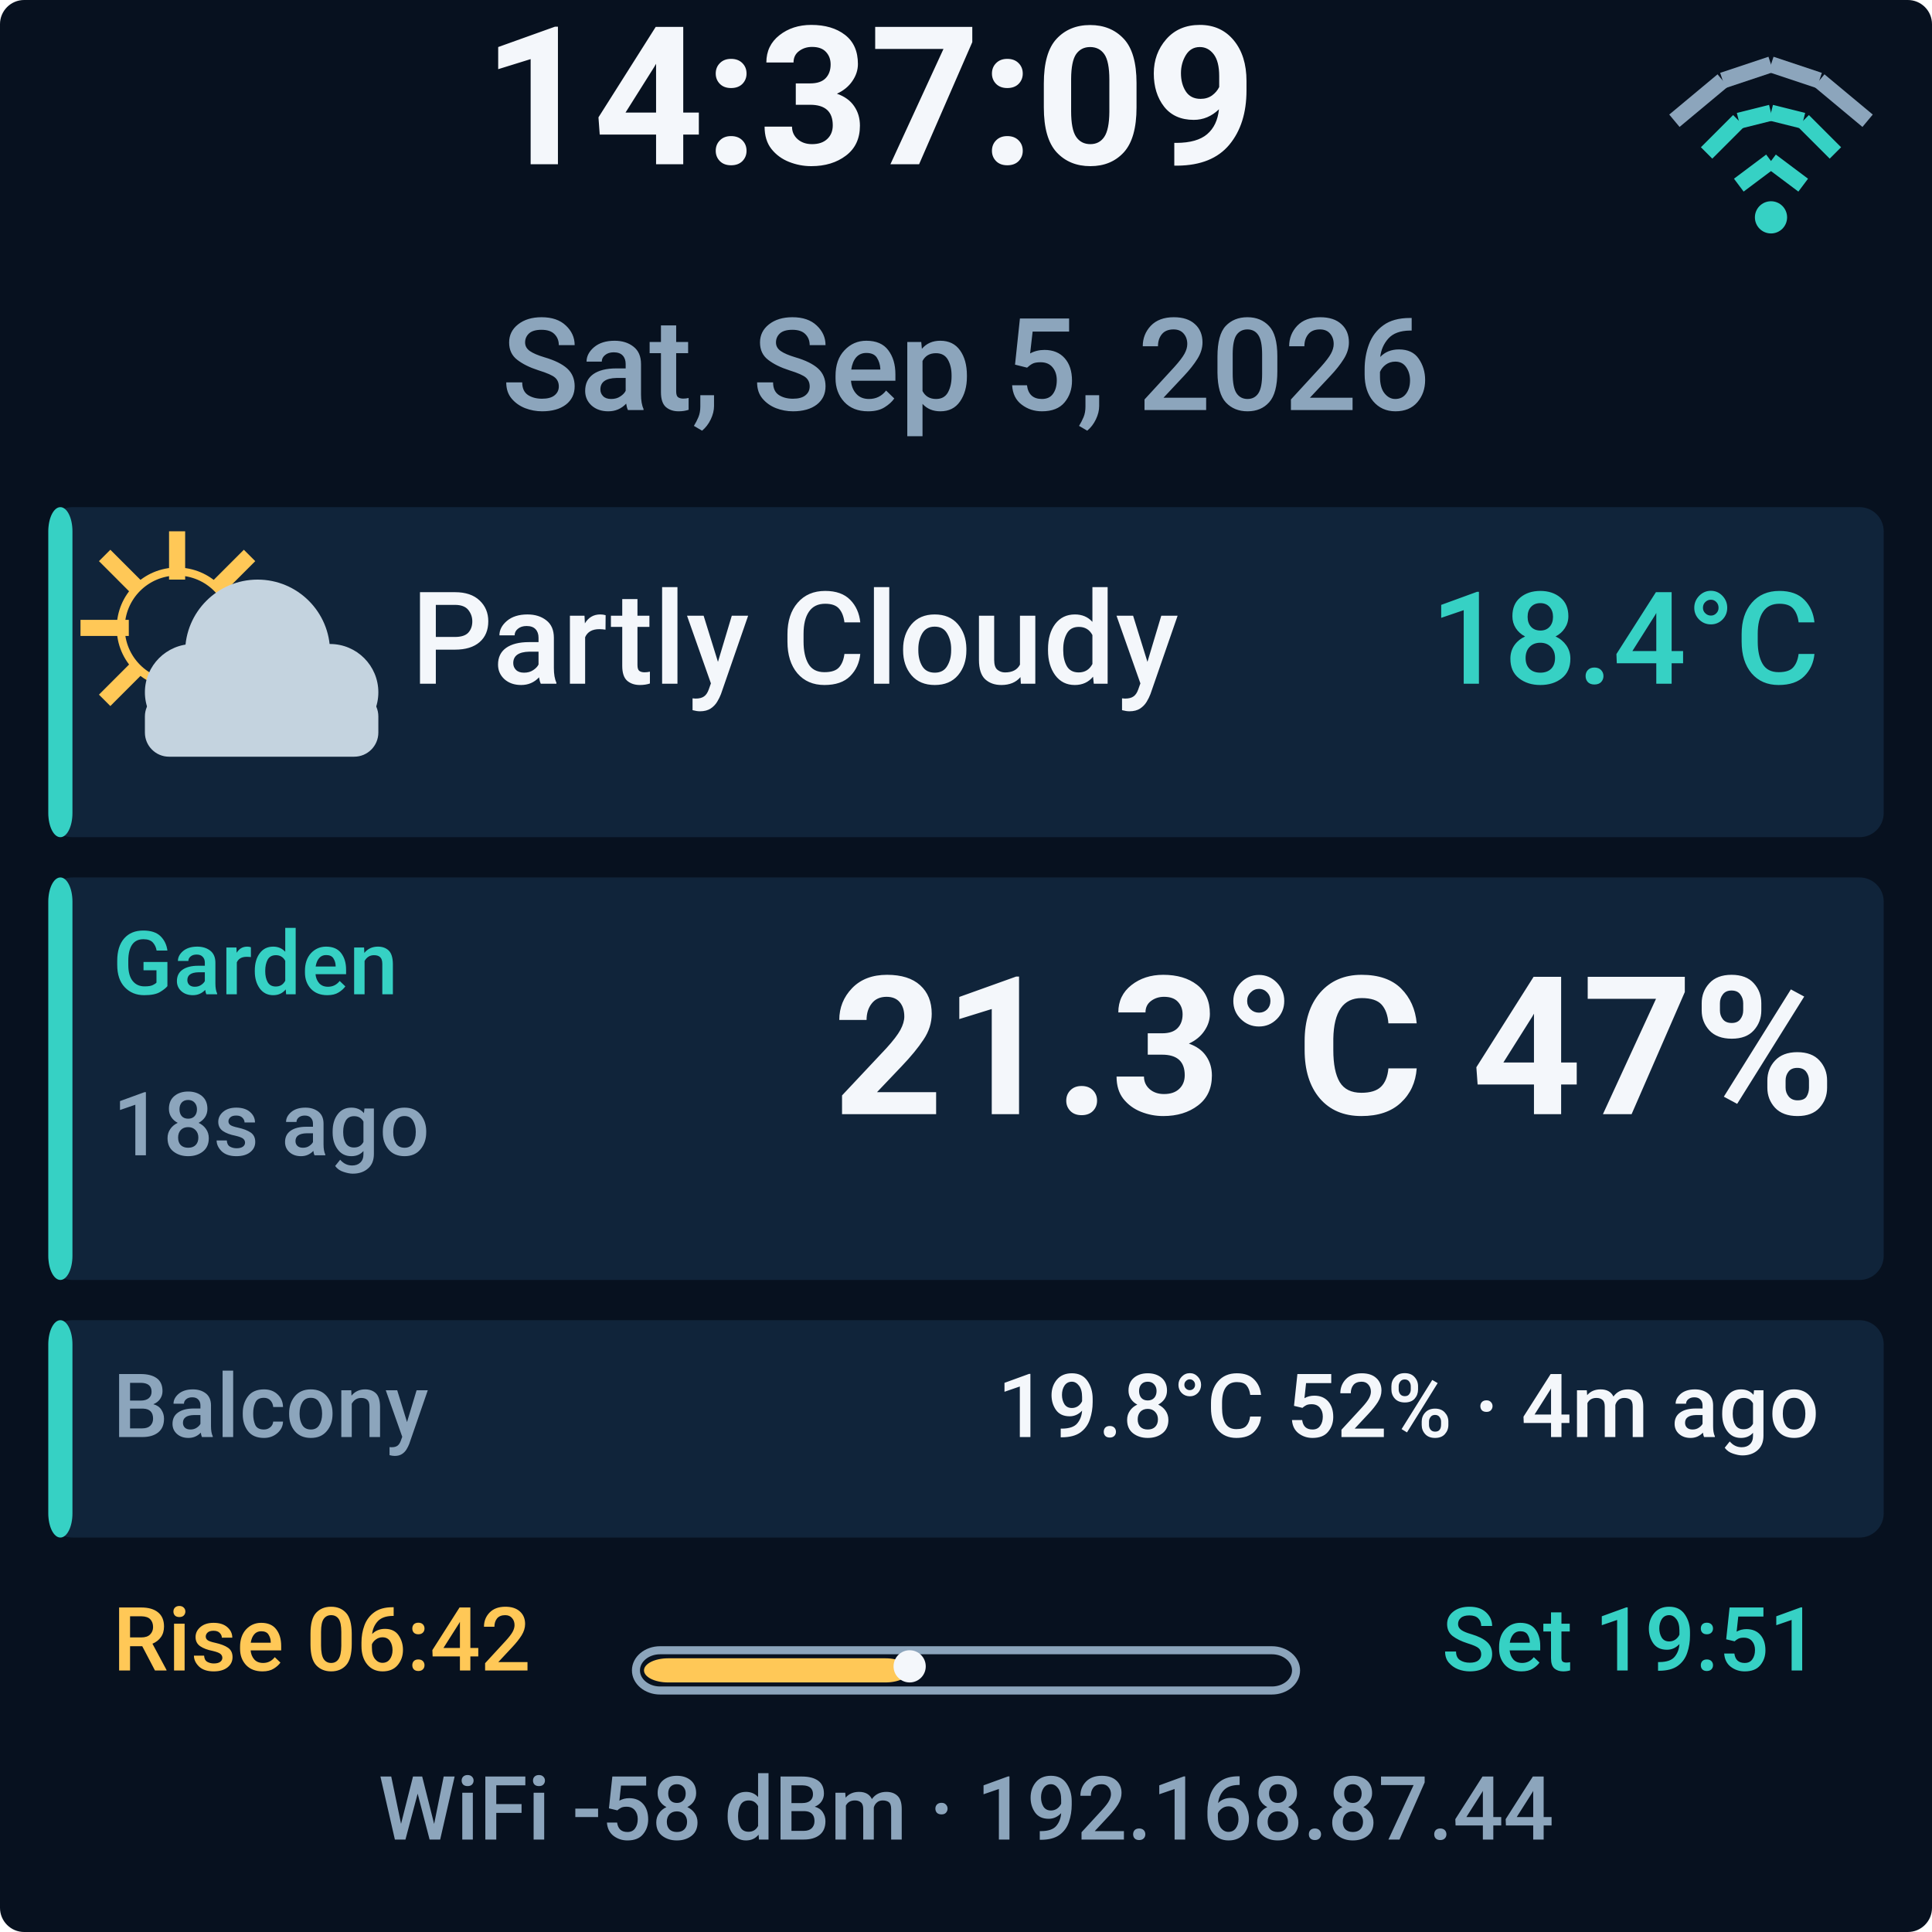
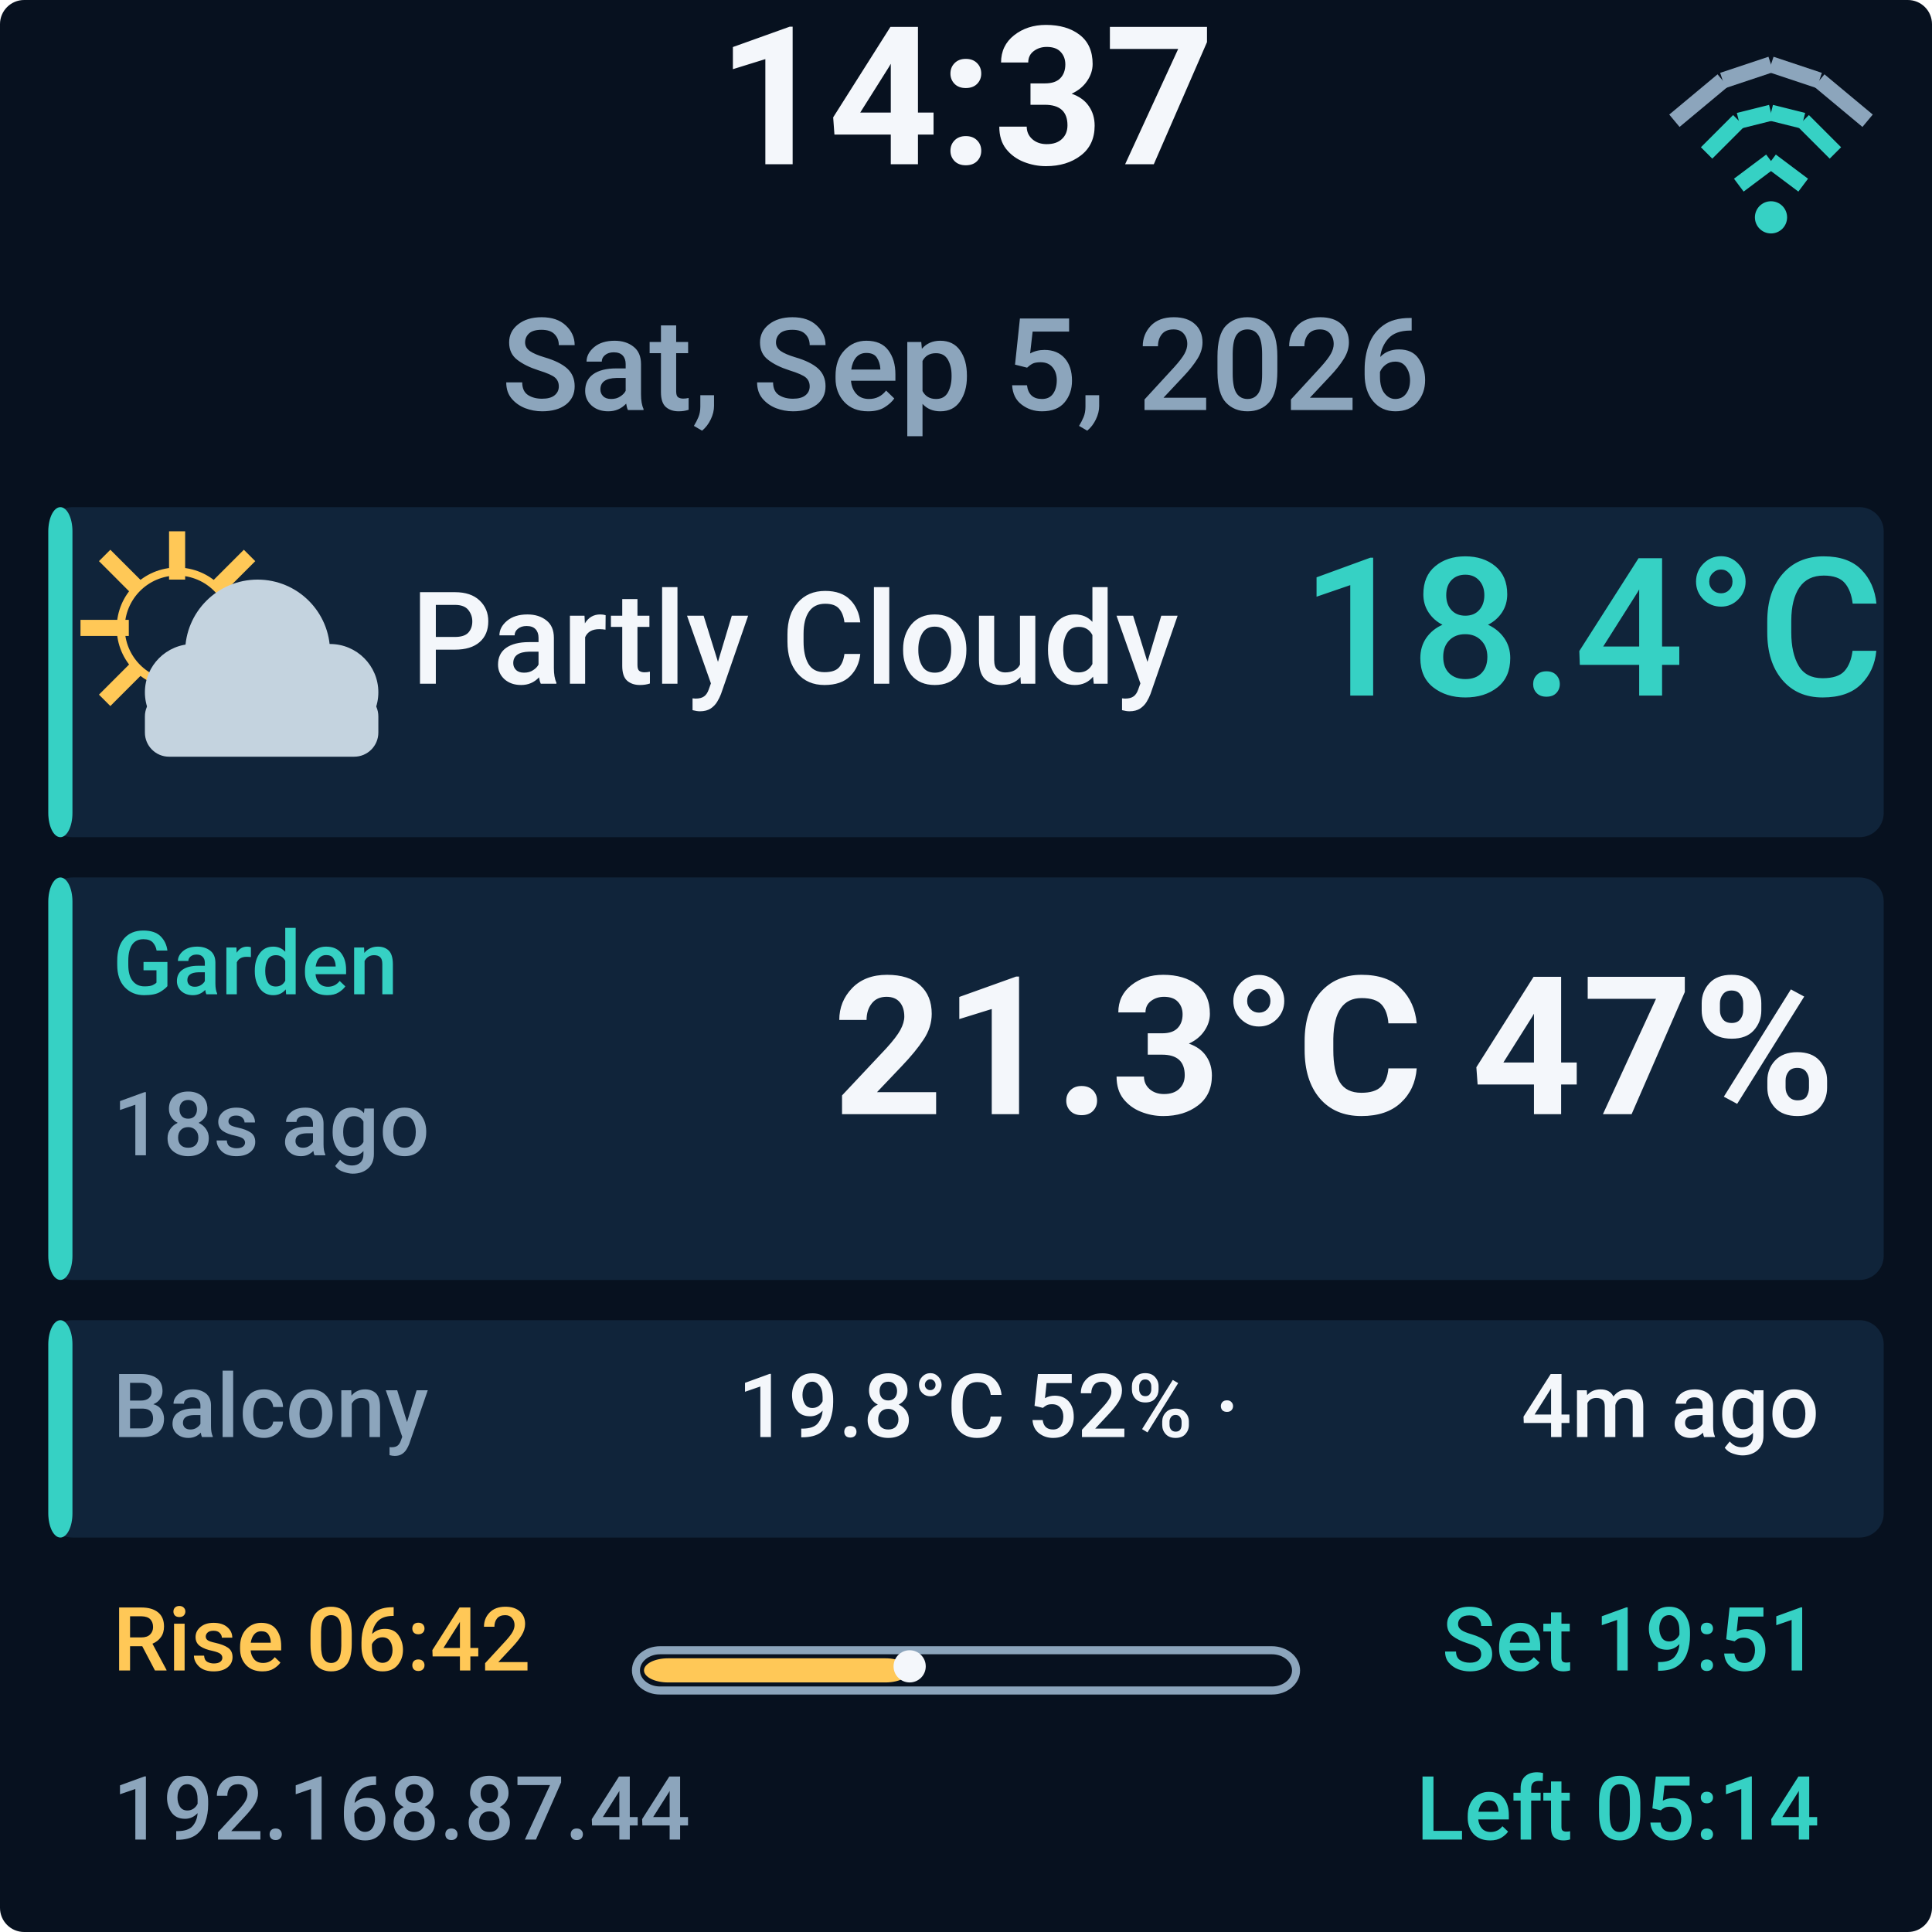
<svg xmlns="http://www.w3.org/2000/svg" width="480" height="480" viewBox="0 0 240 240">
  <style>text{font-family:Roboto,Arial,sans-serif}</style>
  <rect x="0" y="0" width="240" height="240" rx="3" fill="#07111f" />
  <line x1="208" y1="15" x2="214" y2="10" stroke="#8ca5bc" stroke-width="2" />
  <line x1="214" y1="10" x2="220" y2="8" stroke="#8ca5bc" stroke-width="2" />
  <line x1="220" y1="8" x2="226" y2="10" stroke="#8ca5bc" stroke-width="2" />
  <line x1="226" y1="10" x2="232" y2="15" stroke="#8ca5bc" stroke-width="2" />
  <line x1="212" y1="19" x2="216" y2="15" stroke="#36d1c4" stroke-width="2" />
  <line x1="216" y1="15" x2="220" y2="14" stroke="#36d1c4" stroke-width="2" />
  <line x1="220" y1="14" x2="224" y2="15" stroke="#36d1c4" stroke-width="2" />
  <line x1="224" y1="15" x2="228" y2="19" stroke="#36d1c4" stroke-width="2" />
  <line x1="216" y1="23" x2="220" y2="20" stroke="#36d1c4" stroke-width="2" />
  <line x1="220" y1="20" x2="224" y2="23" stroke="#36d1c4" stroke-width="2" />
  <circle cx="220" cy="27" r="2" fill="#36d1c4" />
-   <text x="108" y="4" fill="#f4f7fb" font-size="24" font-weight="700" text-anchor="middle" dominant-baseline="hanging">14:37:09</text>
+   <text x="120" y="4" fill="#f4f7fb" font-size="24" font-weight="700" text-anchor="middle" dominant-baseline="hanging">14:37</text>
  <text x="120" y="40" fill="#8ca5bc" font-size="16" font-weight="500" text-anchor="middle" dominant-baseline="hanging">Sat, Sep 5, 2026</text>
  <rect x="6" y="63" width="228" height="41" rx="3" fill="#10243a" />
  <rect x="6" y="63" width="3" height="41" rx="3" fill="#36d1c4" />
  <circle cx="22" cy="78" r="7" fill="none" stroke="#ffc857" />
  <line x1="10" y1="78" x2="16" y2="78" stroke="#ffc857" stroke-width="2" />
  <line x1="22" y1="66" x2="22" y2="72" stroke="#ffc857" stroke-width="2" />
  <line x1="34" y1="78" x2="28" y2="78" stroke="#ffc857" stroke-width="2" />
  <line x1="22" y1="90" x2="22" y2="84" stroke="#ffc857" stroke-width="2" />
  <line x1="13" y1="69" x2="17" y2="73" stroke="#ffc857" stroke-width="2" />
  <line x1="31" y1="69" x2="27" y2="73" stroke="#ffc857" stroke-width="2" />
  <line x1="13" y1="87" x2="17" y2="83" stroke="#ffc857" stroke-width="2" />
  <line x1="31" y1="87" x2="27" y2="83" stroke="#ffc857" stroke-width="2" />
  <circle cx="24" cy="86" r="6" fill="#c4d3df" />
  <circle cx="32" cy="81" r="9" fill="#c4d3df" />
  <circle cx="41" cy="86" r="6" fill="#c4d3df" />
  <rect x="18" y="86" width="29" height="8" rx="3" fill="#c4d3df" />
  <text x="51" y="74" fill="#f4f7fb" font-size="16" font-weight="500" text-anchor="start" dominant-baseline="hanging">Partly Cloudy</text>
-   <text x="226" y="74" fill="#36d1c4" font-size="16" font-weight="500" text-anchor="end" dominant-baseline="hanging">18.4°C</text>
+   <text x="234" y="70" fill="#36d1c4" font-size="24" font-weight="500" text-anchor="end" dominant-baseline="hanging">18.4°C</text>
  <rect x="6" y="109" width="228" height="50" rx="3" fill="#10243a" />
  <rect x="6" y="109" width="3" height="50" rx="3" fill="#36d1c4" />
  <text x="14" y="116" fill="#36d1c4" font-size="11" font-weight="500" text-anchor="start" dominant-baseline="hanging">Garden</text>
  <text x="14" y="136" fill="#8ca5bc" font-size="11" font-weight="500" text-anchor="start" dominant-baseline="hanging">18s ago</text>
  <text x="228" y="122" fill="#f4f7fb" font-size="24" font-weight="700" text-anchor="end" dominant-baseline="hanging">21.3°C  47%</text>
  <rect x="6" y="164" width="228" height="27" rx="3" fill="#10243a" />
  <rect x="6" y="164" width="3" height="27" rx="3" fill="#36d1c4" />
  <text x="14" y="171" fill="#8ca5bc" font-size="11" font-weight="500" text-anchor="start" dominant-baseline="hanging">Balcony</text>
-   <text x="226" y="171" fill="#f4f7fb" font-size="11" font-weight="500" text-anchor="end" dominant-baseline="hanging">19.8°C  52% · 4m ago</text>
+   <text x="154" y="171" fill="#f4f7fb" font-size="11" font-weight="500" text-anchor="end" dominant-baseline="hanging">19.8°C  52% ·</text>
+   <text x="226" y="171" fill="#f4f7fb" font-size="11" font-weight="500" text-anchor="end" dominant-baseline="hanging">4m ago</text>
  <text x="14" y="200" fill="#ffc857" font-size="11" font-weight="500" text-anchor="start" dominant-baseline="hanging">Rise 06:42</text>
  <text x="226" y="200" fill="#36d1c4" font-size="11" font-weight="500" text-anchor="end" dominant-baseline="hanging">Set 19:51</text>
  <rect x="79" y="205" width="82" height="5" rx="3" fill="none" stroke="#8ca5bc" />
  <rect x="80" y="206" width="33" height="3" rx="3" fill="#ffc857" />
  <circle cx="113" cy="207" r="2" fill="#f4f7fb" />
-   <text x="120" y="221" fill="#8ca5bc" font-size="11" font-weight="500" text-anchor="middle" dominant-baseline="hanging">WiFi -58 dBm  ·  192.168.87.44</text>
+   <text x="14" y="221" fill="#8ca5bc" font-size="11" font-weight="500" text-anchor="start" dominant-baseline="hanging">192.168.87.44</text>
+   <text x="226" y="221" fill="#36d1c4" font-size="11" font-weight="500" text-anchor="end" dominant-baseline="hanging">Left 05:14</text>
</svg>
